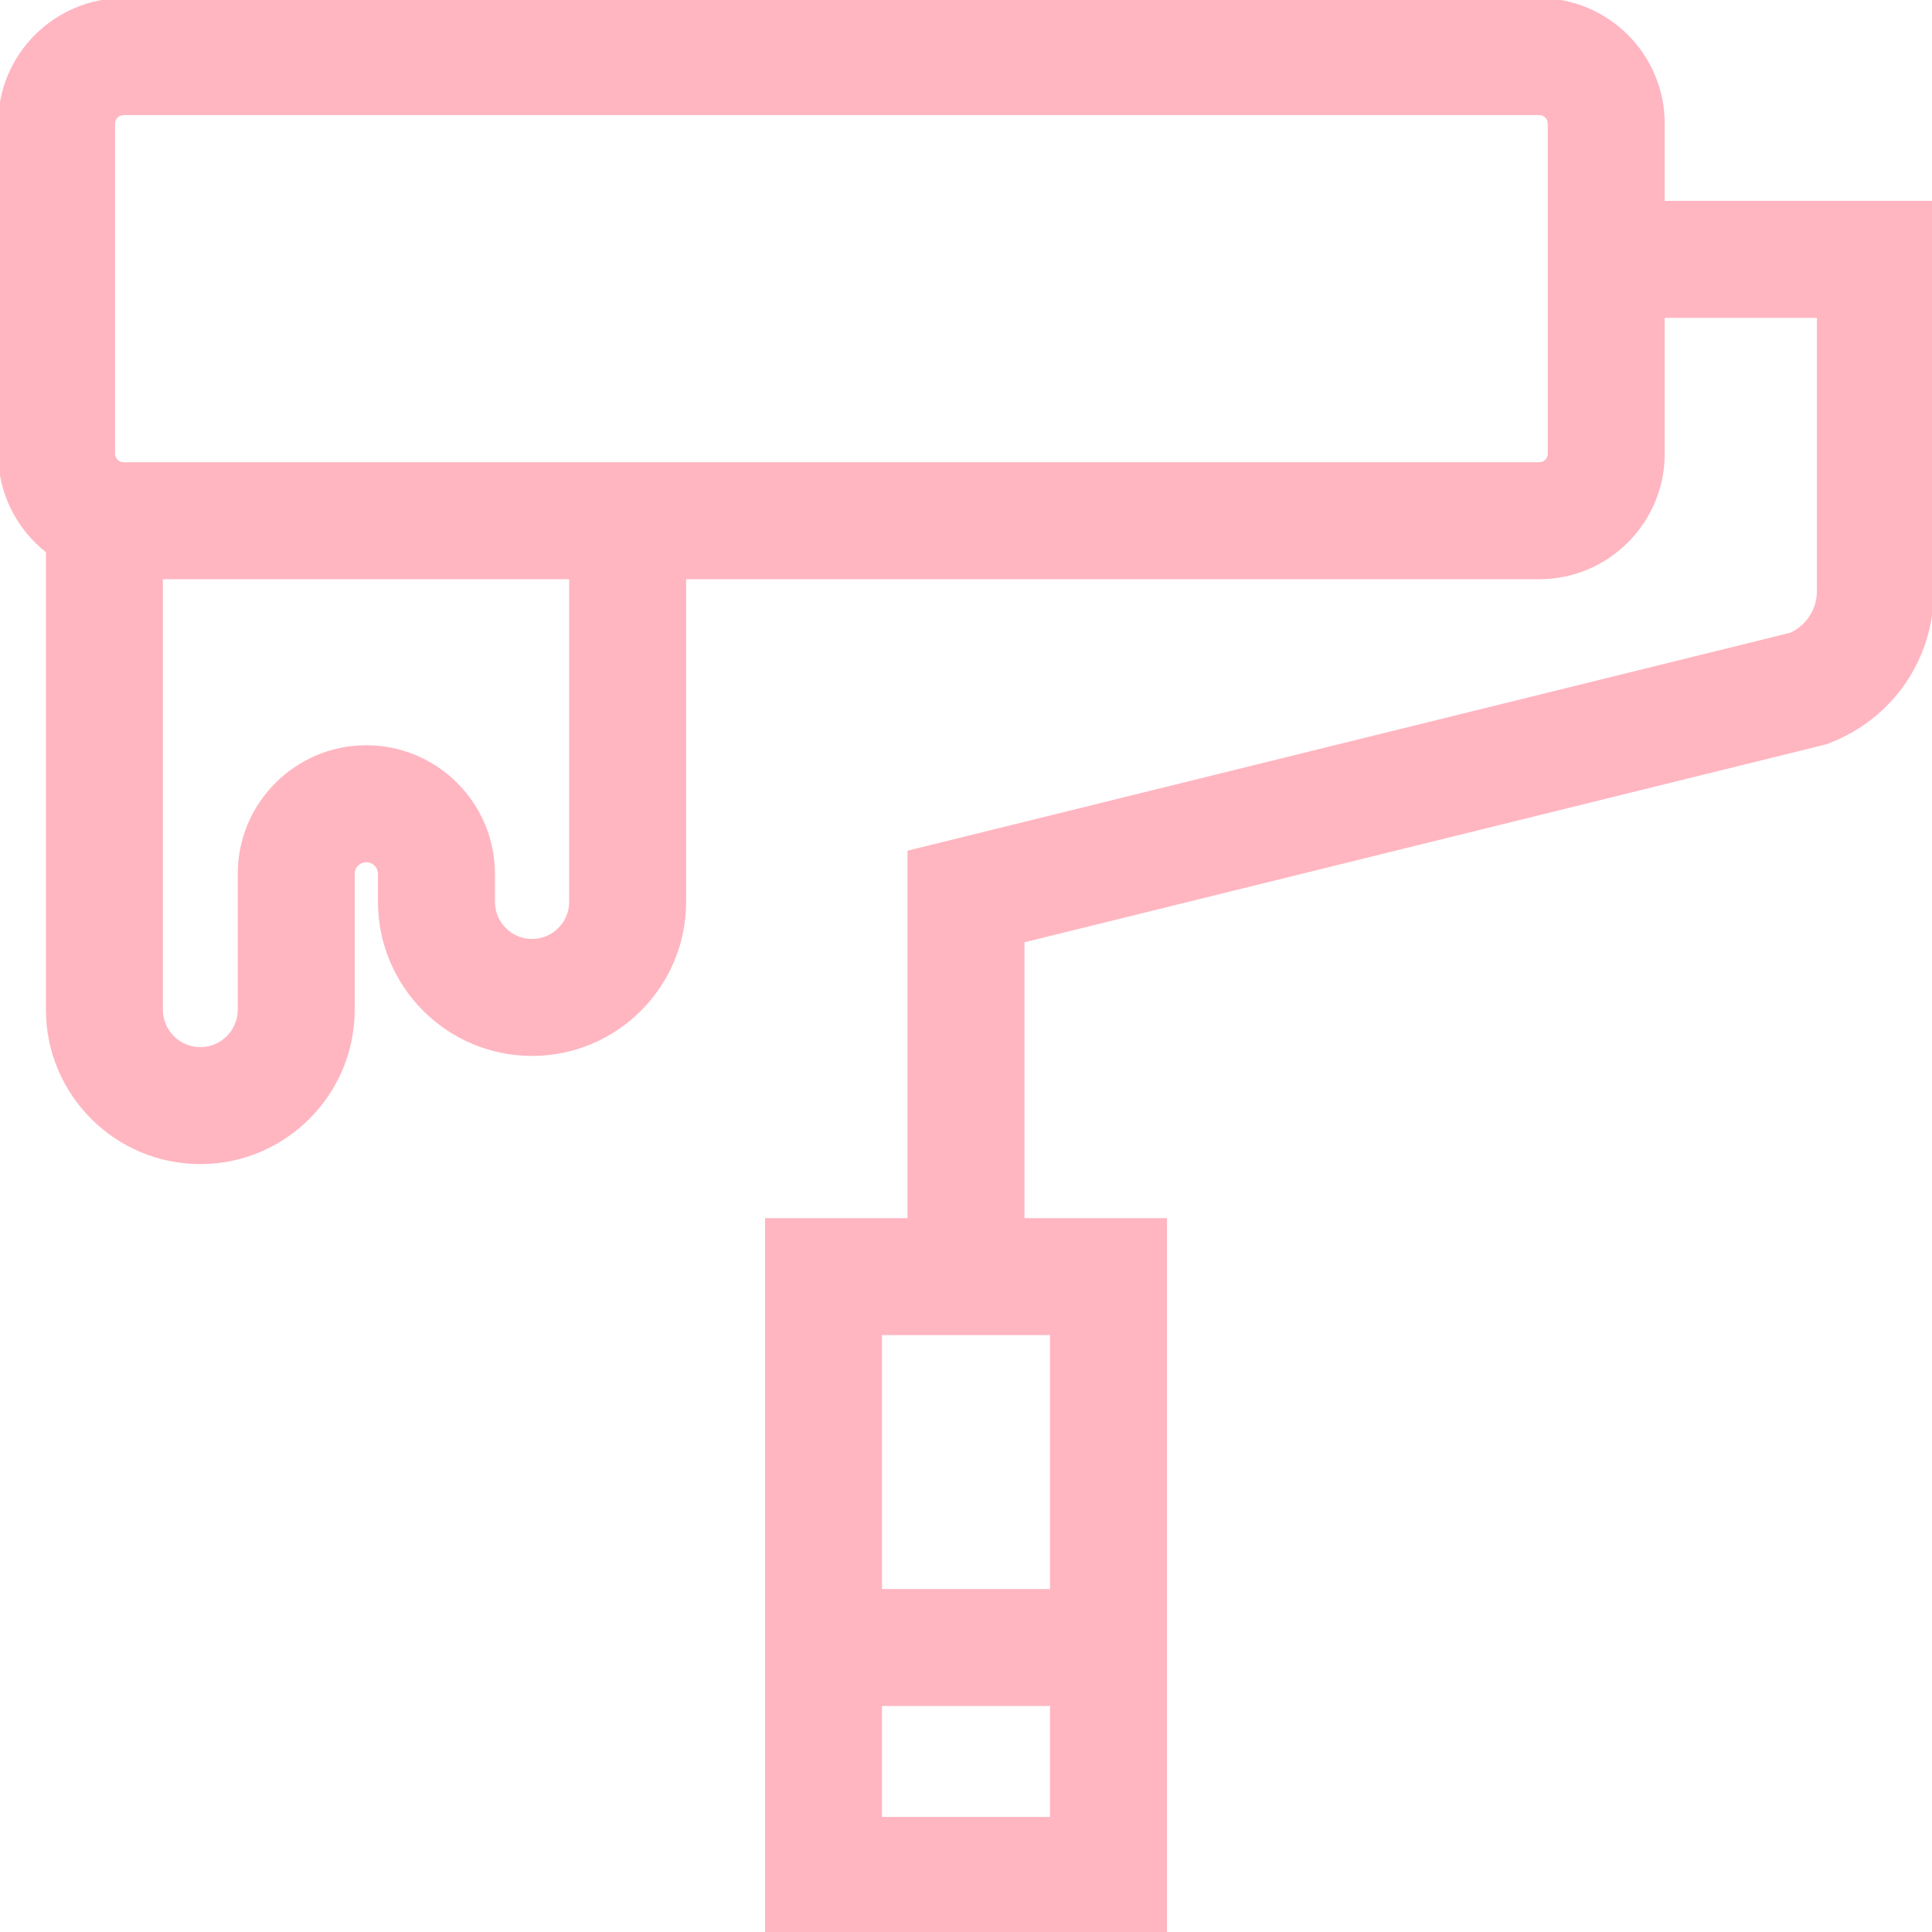
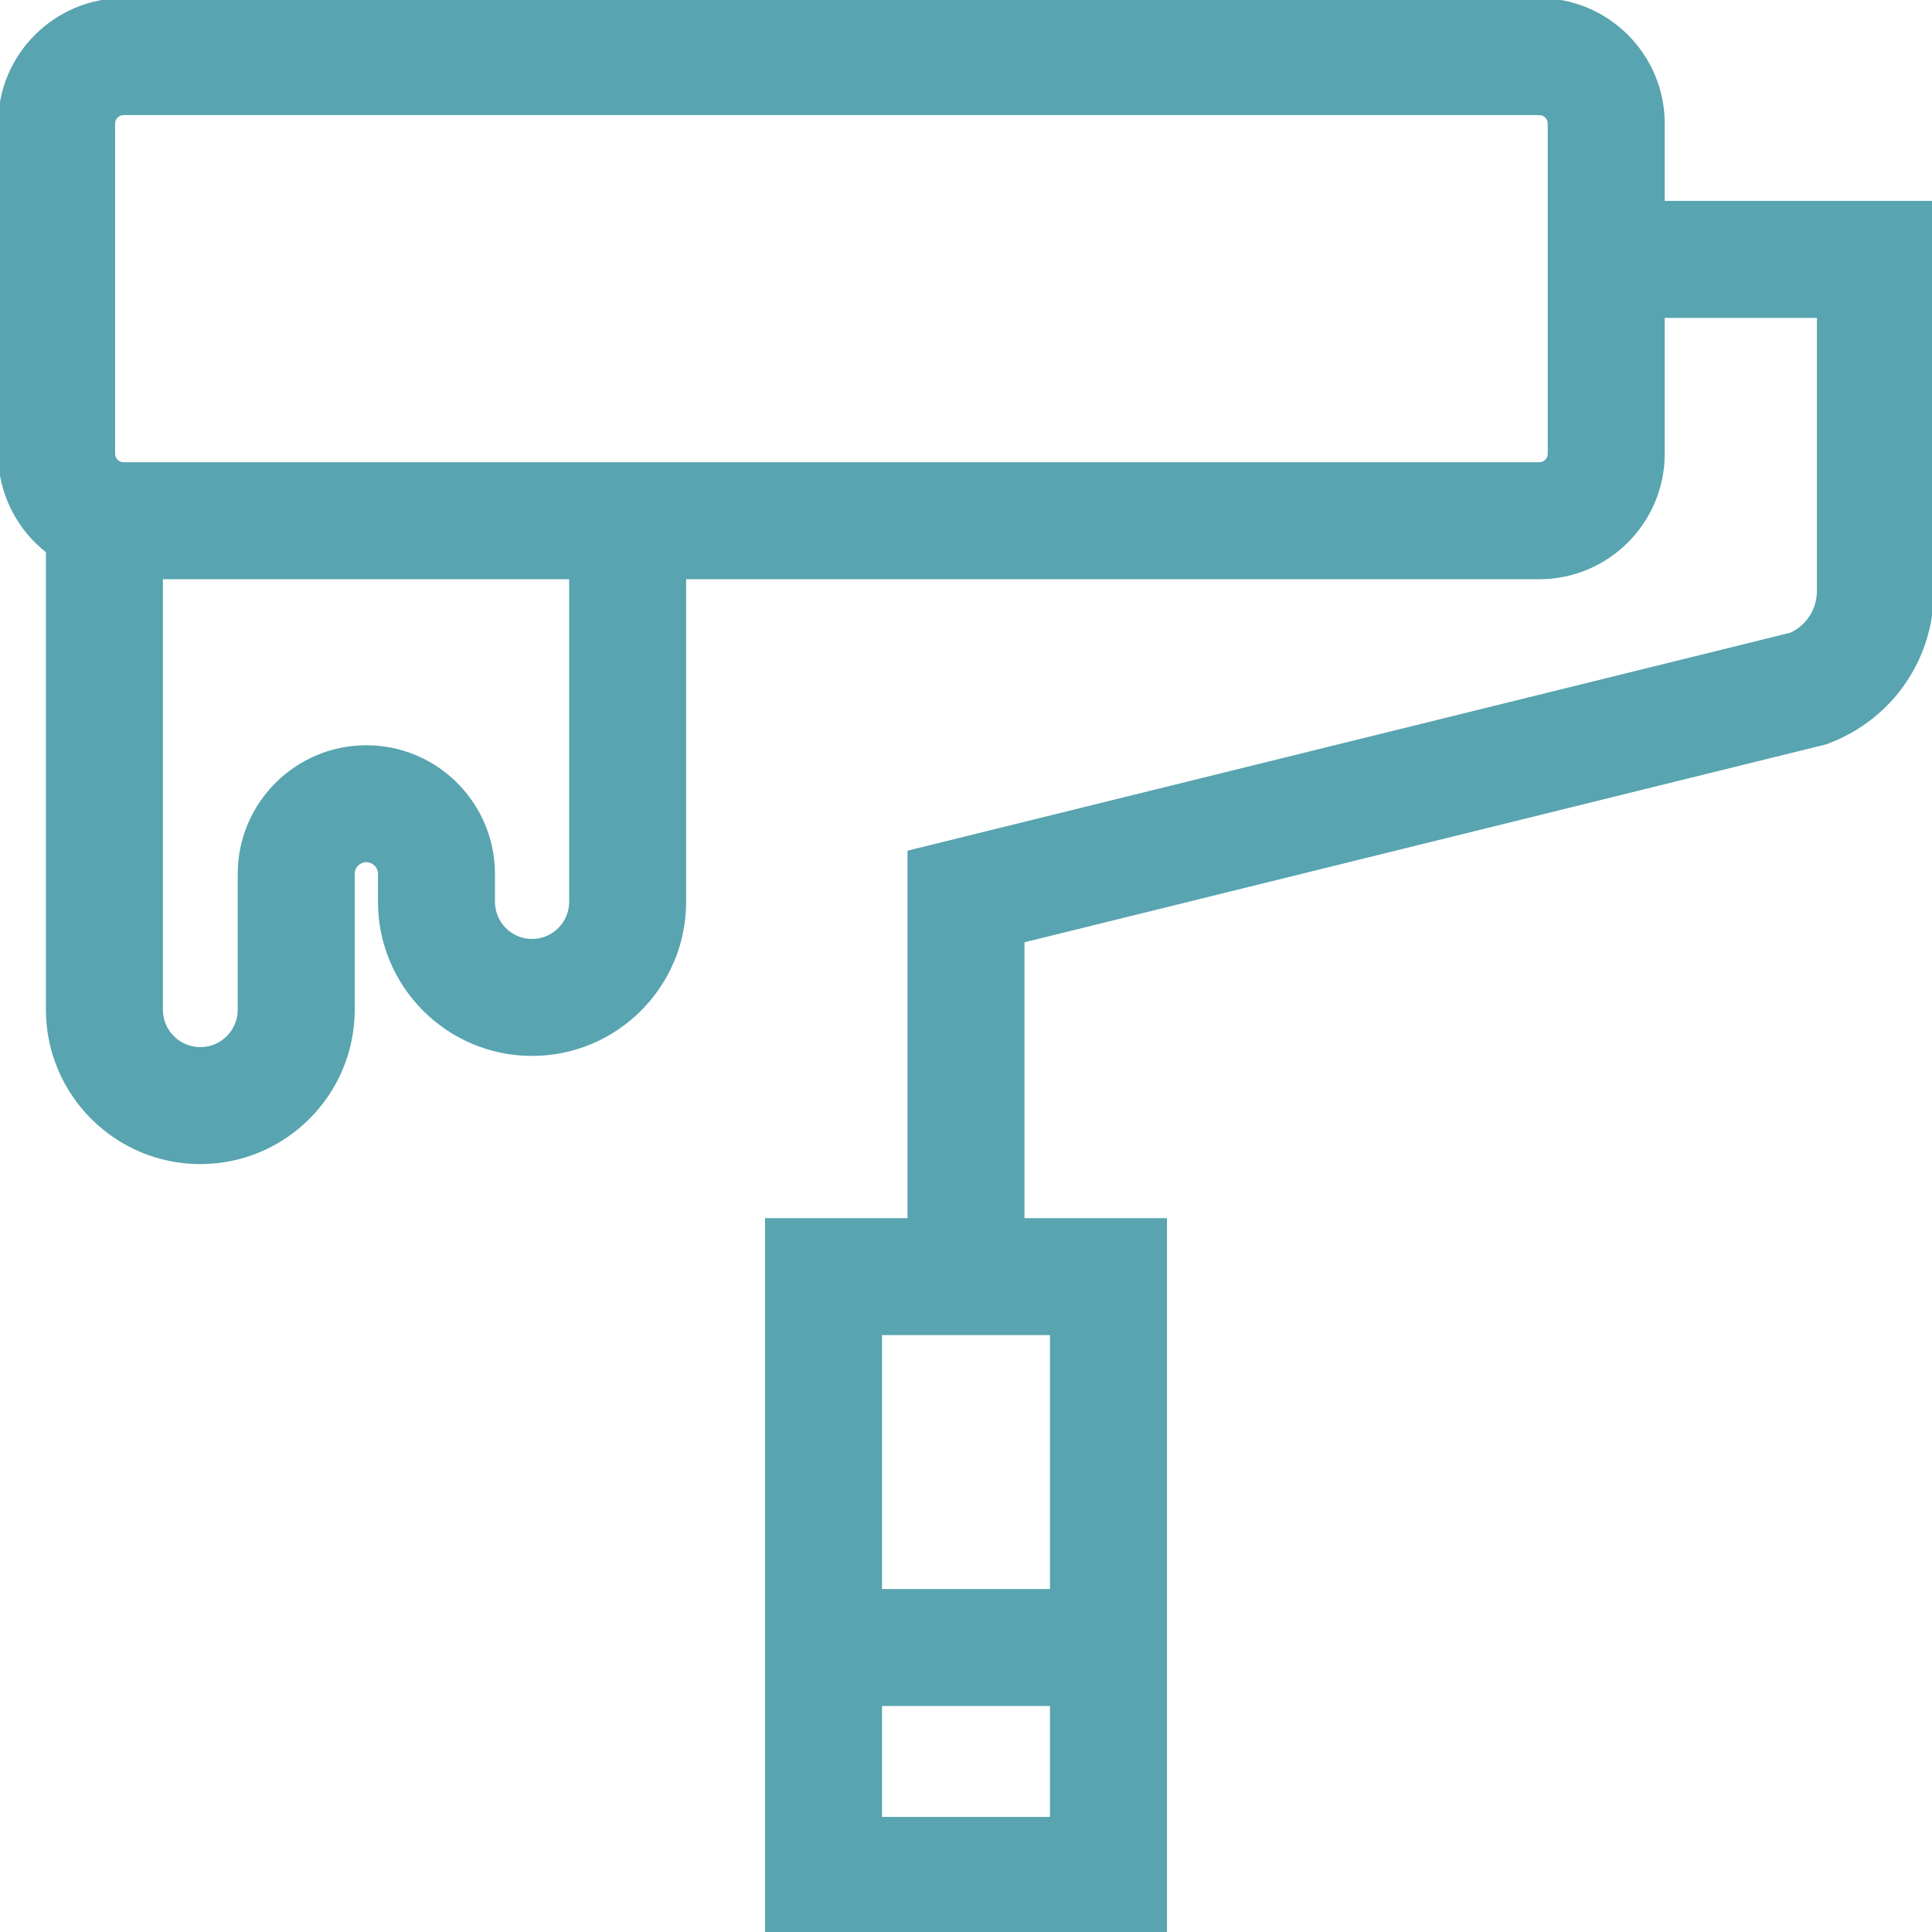
- <svg xmlns="http://www.w3.org/2000/svg" viewBox="0 0 512 512" style="enable-background:new 0 0 512 512; stroke: lightpink; fill: lightpink">
+ <svg xmlns="http://www.w3.org/2000/svg" viewBox="0 0 512 512" style="enable-background:new 0 0 512 512; stroke: #58A4B0; fill: #58A4B0">
  <path d="m440.668 53.734v-20.984c0-18.059-14.691-32.75-32.75-32.75h-375.168c-18.059 0-32.75 14.691-32.75 32.75v87.5c0 10.492 4.969 19.844 12.668 25.844v121.488c0 22.285 18.129 40.418 40.414 40.418 22.285 0 40.418-18.133 40.418-40.418v-36c0-1.977 1.605-3.582 3.582-3.582 1.977 0 3.586 1.605 3.586 3.582v7.418c0 22.238 18.094 40.332 40.332 40.332s40.332-18.094 40.332-40.332v-86h226.586c18.059 0 32.75-14.691 32.75-32.75v-36.516h41.332v72.875c0 5.02-2.871 9.469-7.383 11.547l-233.617 57.676v97.484h-37.762v188.684h105.523v-188.684h-37.762v-73.992l212.871-52.555.902-.352c16.539-6.438 27.227-22.062 27.227-39.809v-102.875zm-289.336 185.266c0 5.695-4.637 10.332-10.332 10.332s-10.332-4.637-10.332-10.332v-7.418c0-18.516-15.066-33.582-33.586-33.582-18.516 0-33.582 15.066-33.582 33.582v36c0 5.746-4.672 10.418-10.418 10.418-5.742 0-10.414-4.672-10.414-10.418v-114.582h108.664zm259.336-118.75c0 1.516-1.234 2.75-2.75 2.75h-375.168c-1.516 0-2.75-1.234-2.75-2.75v-87.5c0-1.516 1.234-2.75 2.75-2.75h375.168c1.516 0 2.75 1.234 2.75 2.75zm-177.43 361.75v-30.395h45.523v30.395zm45.523-60.395h-45.523v-68.289h45.523zm0 0" />
</svg>
